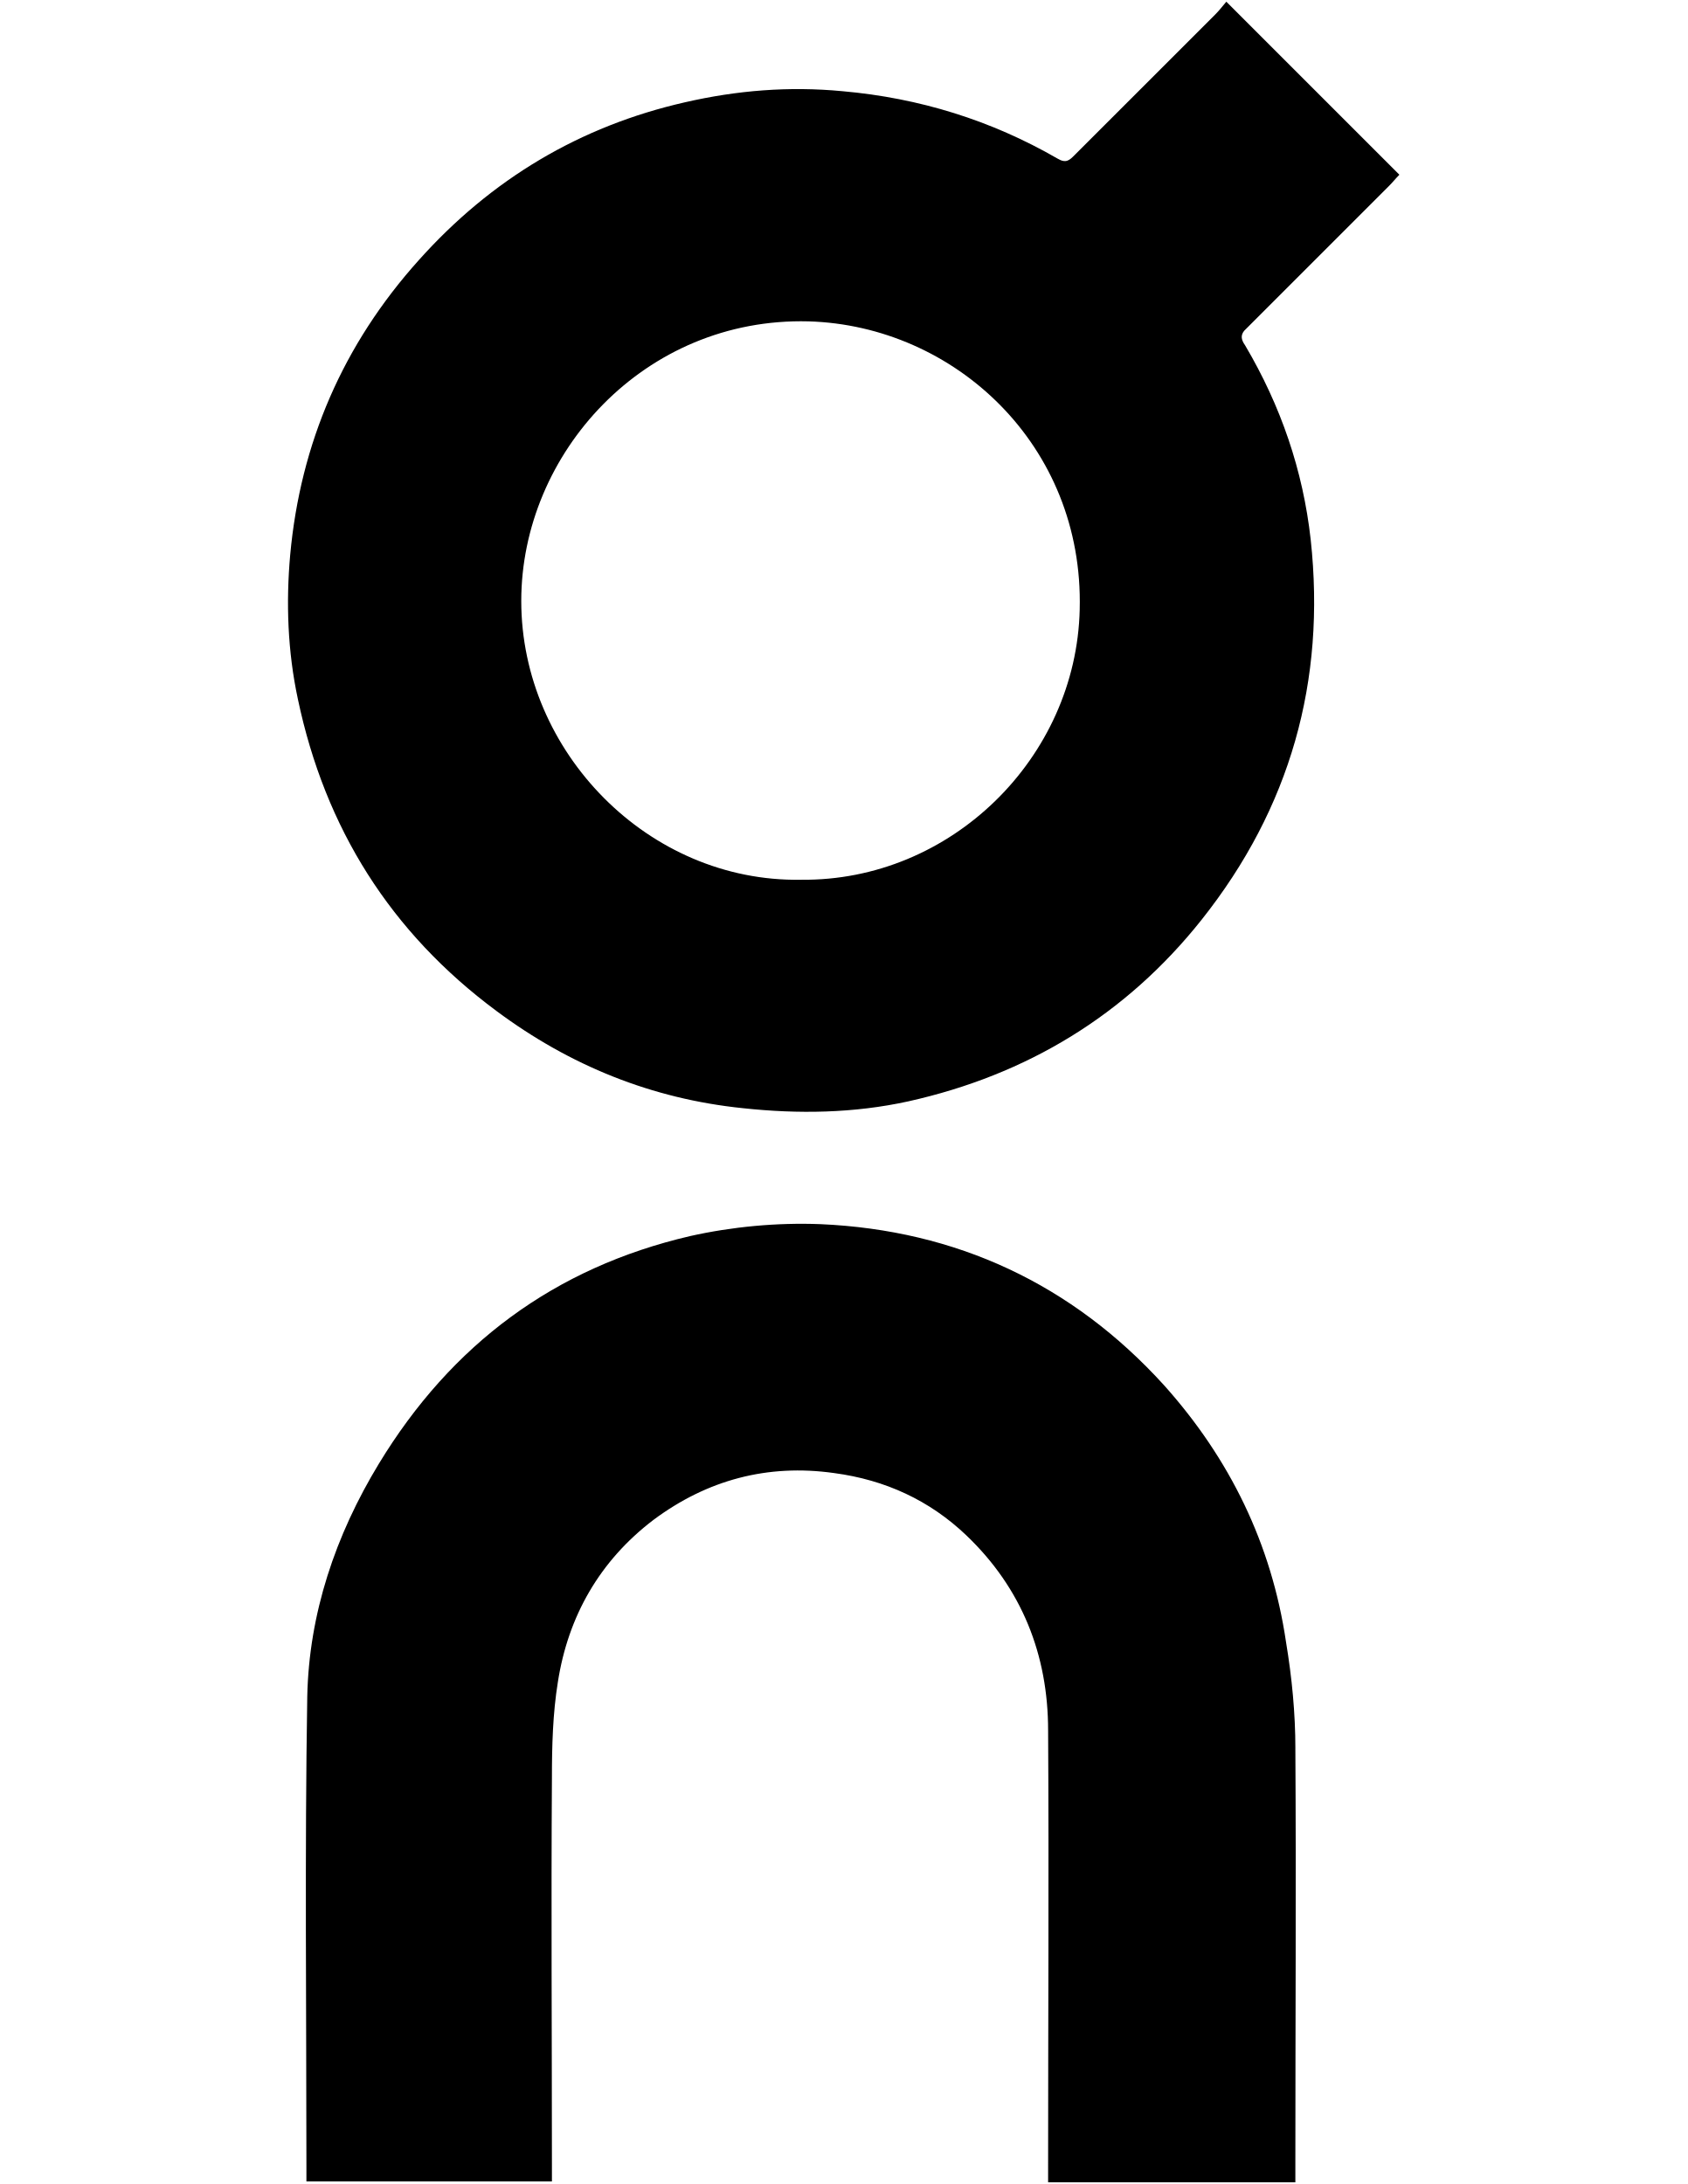
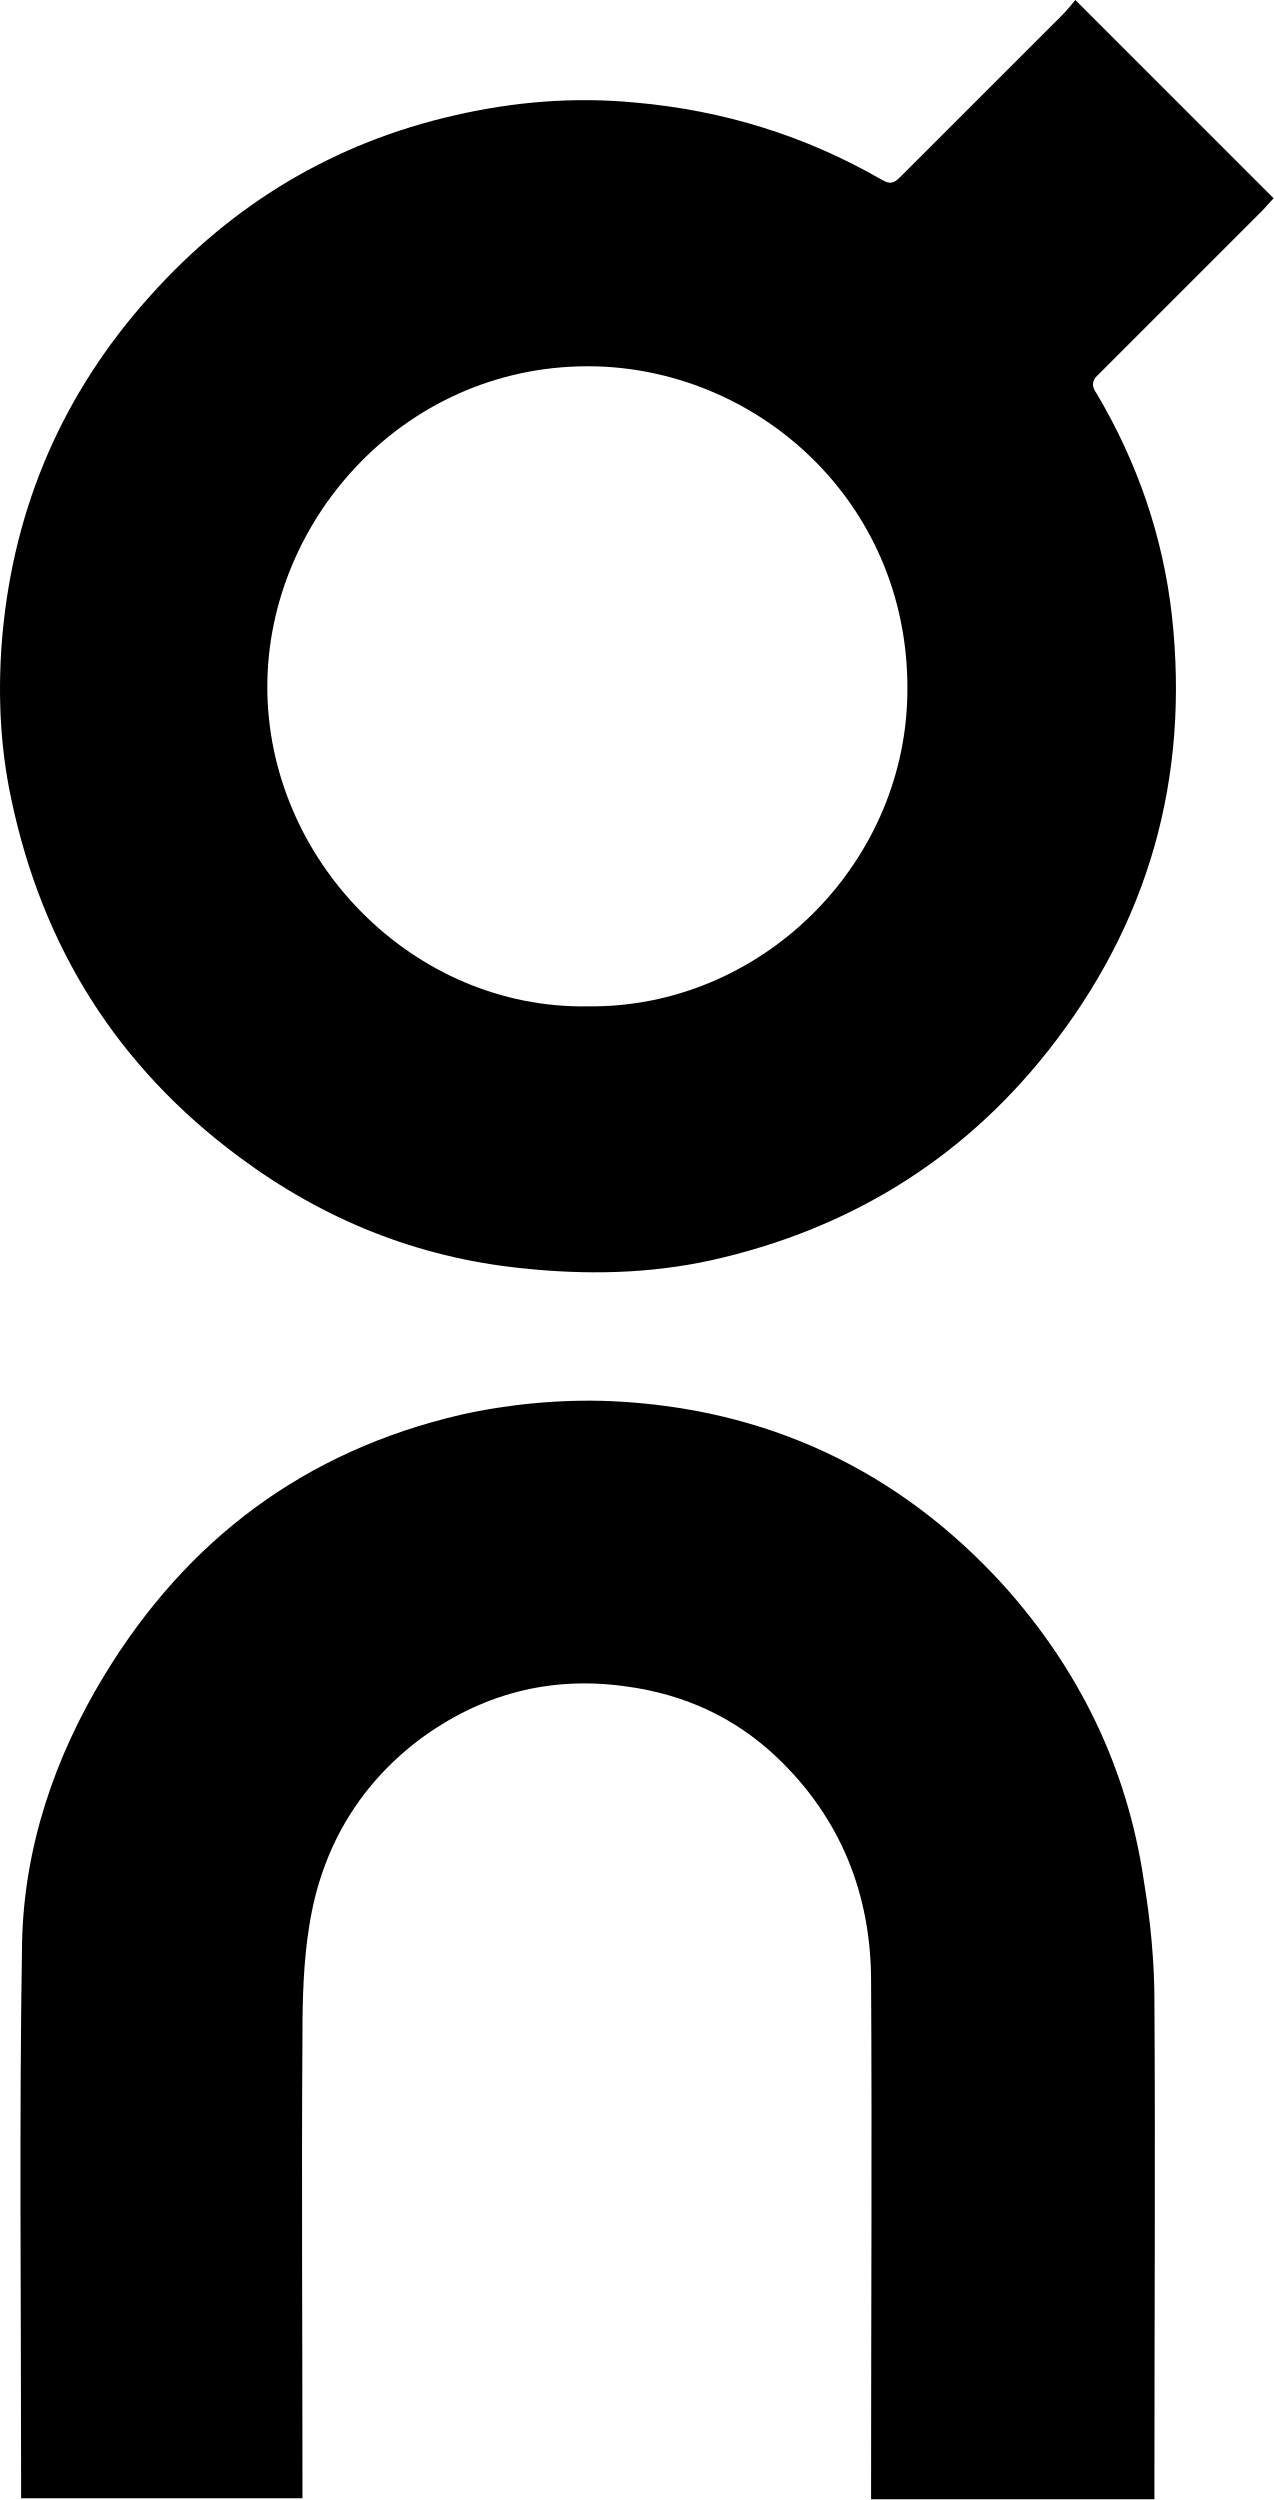
- <svg xmlns="http://www.w3.org/2000/svg" xml:space="preserve" height="792px" width="612px" version="1.1" y="0px" x="0px" viewBox="-104.428 -0.618 612 792" enable-background="new -104.428 -0.618 612 792">
+ <svg xmlns="http://www.w3.org/2000/svg" viewBox="0 0 403 791" role="img" aria-label="On">
  <path d="m402.97 62.754c-1.236 1.236-2.473 2.782-3.71 4.019-17.002 17.002-34.313 34.314-51.315 51.316-0.618 0.619-0.928 0.928-1.237 1.237-1.236 1.545-1.236 3.091 0.31 5.255 12.983 21.948 21.021 45.442 23.804 70.482 5.564 51.316-7.42 97.377-39.569 137.87-27.513 34.623-63.372 56.262-106.34 65.845-19.785 4.328-39.878 4.637-59.972 2.473-33.077-3.4-62.754-15.456-89.34-35.241-38.333-28.44-62.136-66.155-72.028-113.14-3.709-17.312-4.328-34.932-2.782-52.243 3.709-40.497 19.167-76.356 46.679-106.96 26.276-29.368 58.426-48.534 96.45-57.189 18.857-4.328 37.714-5.874 57.189-4.019 27.822 2.473 53.789 10.511 77.901 24.422 3.092 1.854 4.328 0.618 6.184-1.237 17.02-17.005 34.02-34.007 51.02-51.01 1.236-1.237 2.473-2.782 4.019-4.637 21.02 21.021 41.73 41.733 62.75 62.754m-115.92 157.66c1.546-59.663-45.442-102.94-98.305-104.49-59.663-1.546-104.18 47.916-104.18 101.4 0 54.717 46.061 102.01 101.4 101.09 54.41 0.62 99.85-44.21 101.09-98" fill="#000000" />
  <path d="m365.26 633.42c0.309 50.079 0 100.47 0 150.55v6.801h-89.649v-6.183c0-52.553 0.31-105.1 0-157.66 0-27.513-9.583-51.625-29.677-70.792-13.292-12.674-29.367-20.094-47.916-22.566-24.112-3.4-46.061 2.473-65.536 17.002-19.476 14.839-30.914 34.933-34.623 58.735-1.855 11.438-2.164 23.186-2.164 34.933-0.309 46.679 0 93.049 0 139.73v6.491h-89.019v-5.873c0-56.571-0.618-113.45 0.309-170.02 0.618-29.986 10.202-58.427 25.967-84.394 26.276-43.278 63.682-71.101 112.83-82.539 15.148-3.4 31.532-4.945 47.298-4.327 49.152 2.164 91.194 21.639 124.58 58.426 23.803 26.586 38.95 57.499 44.206 93.05 2.16 12.98 3.4 25.96 3.4 38.64" fill="#000000" />
</svg>
